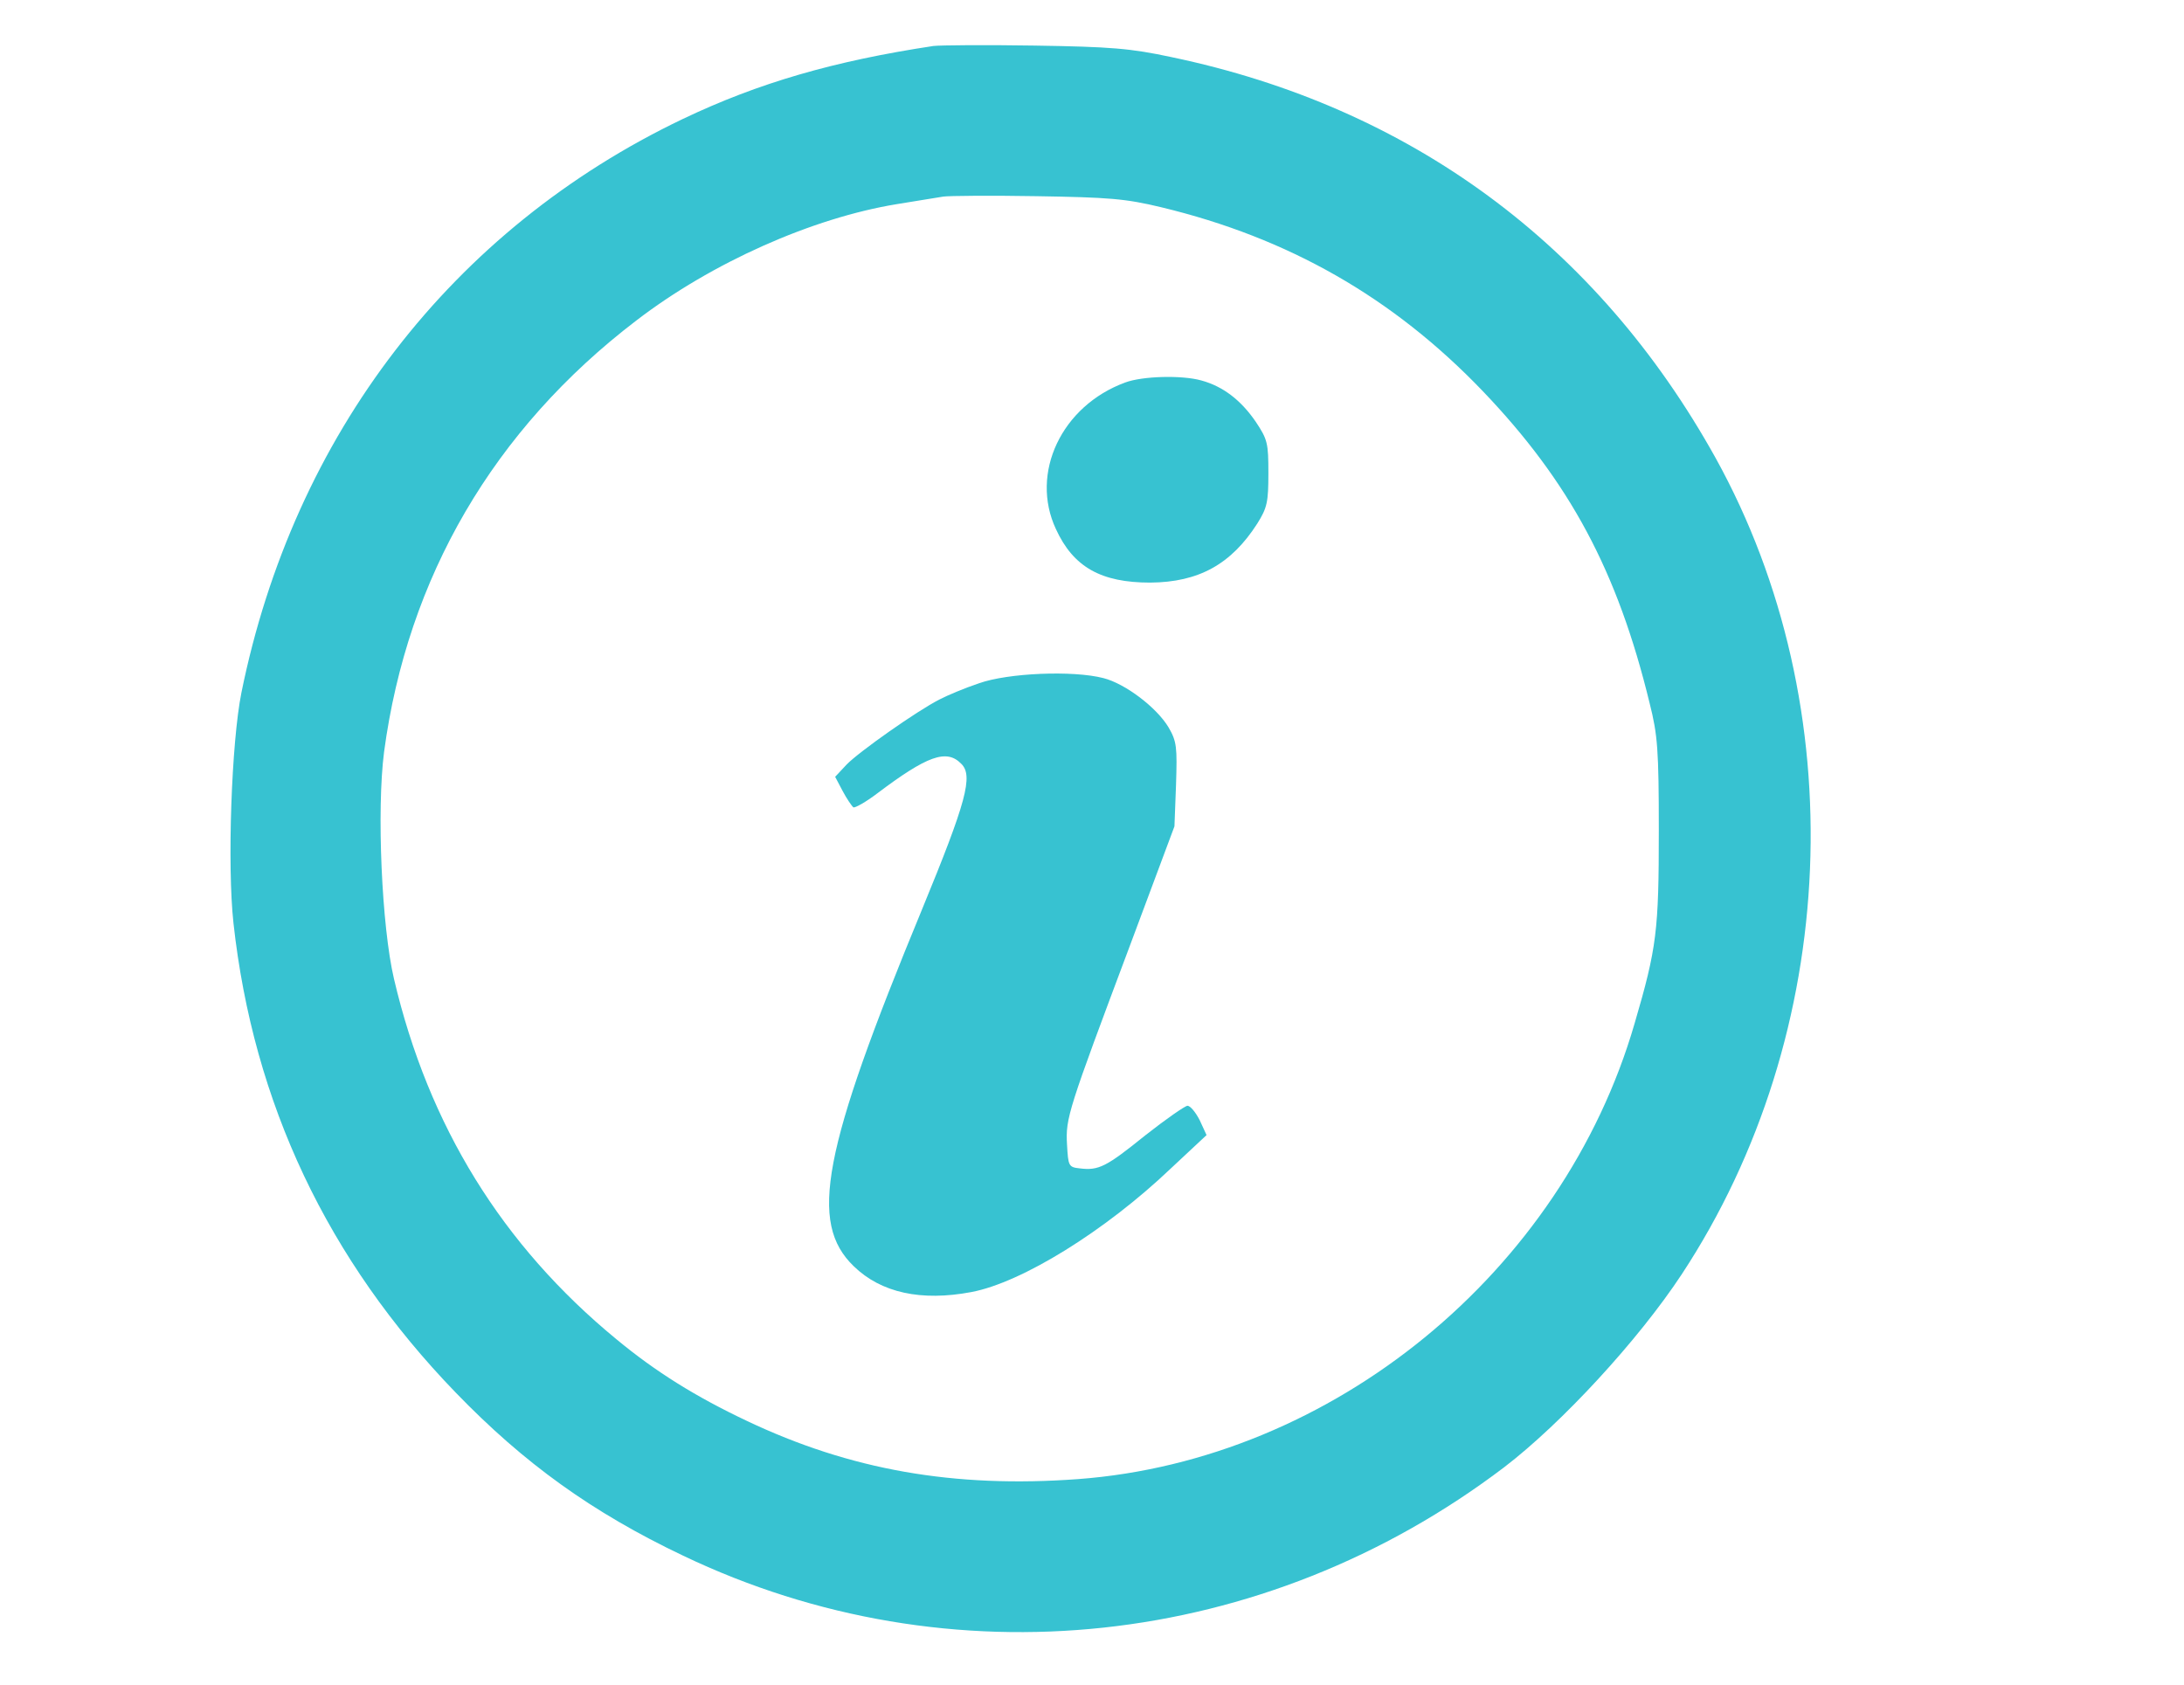
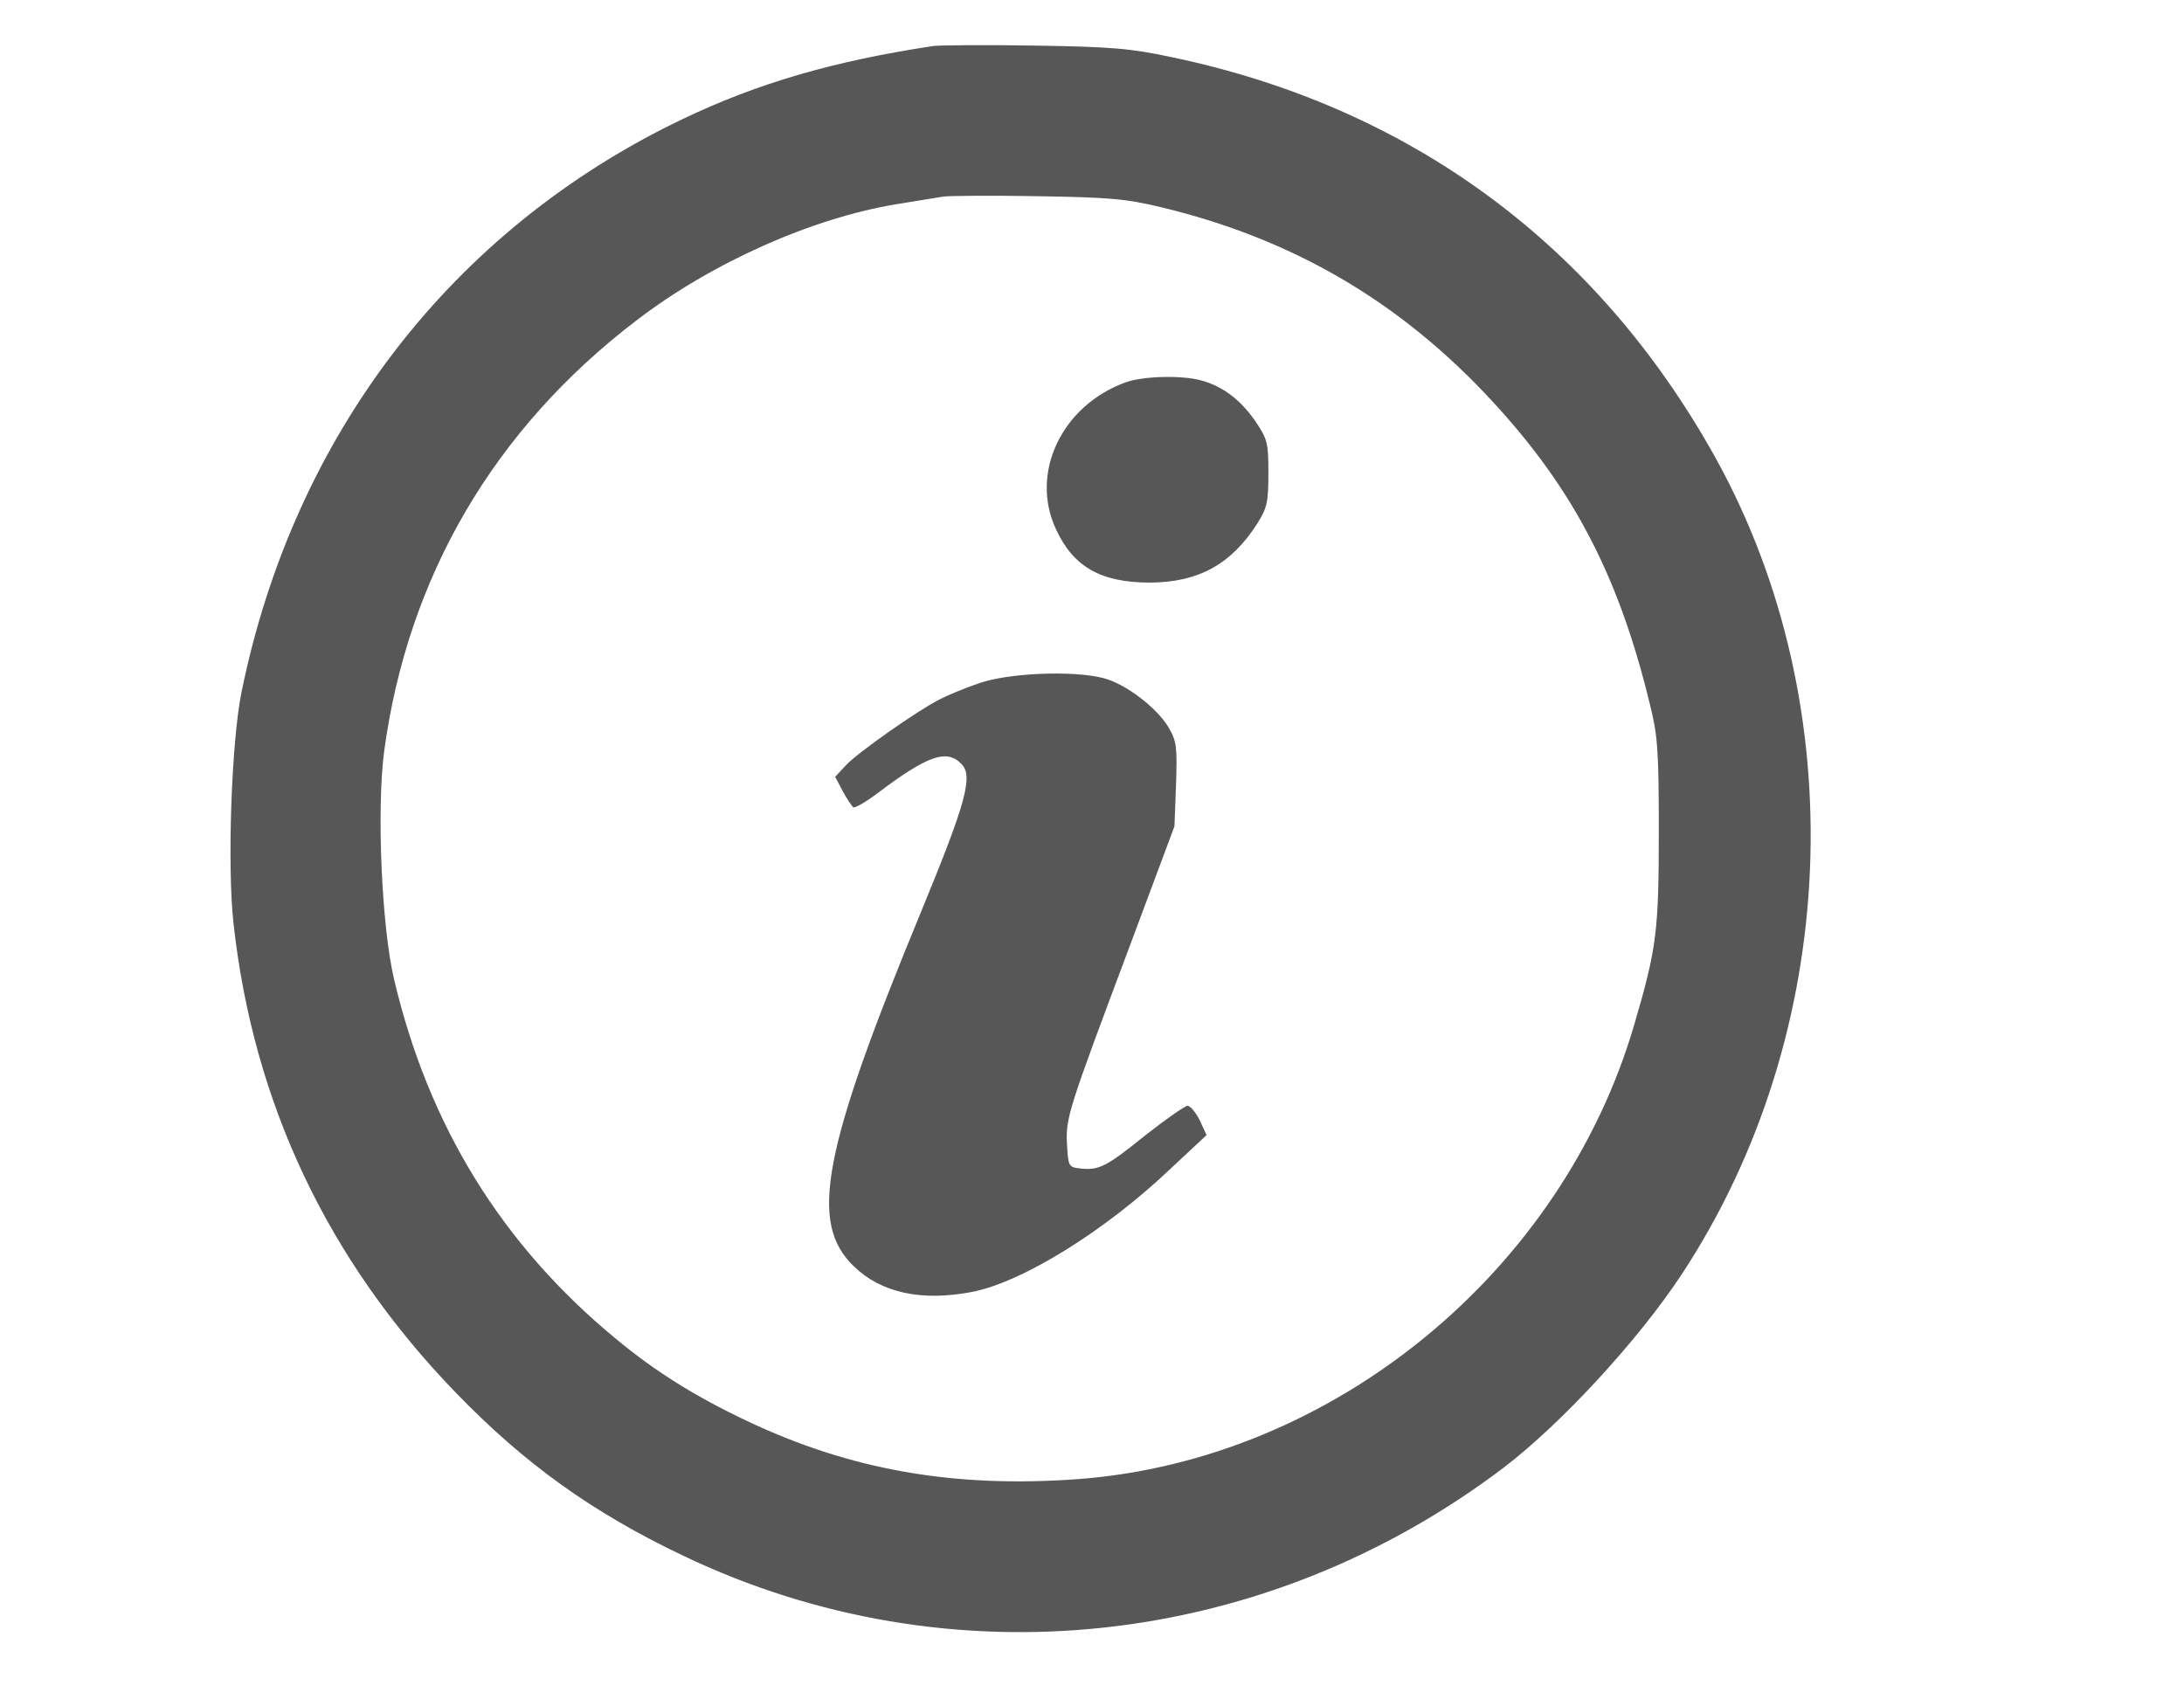
<svg xmlns="http://www.w3.org/2000/svg" version="1.0" width="551pt" height="425pt" viewBox="0 0 551 425" preserveAspectRatio="xMidYMid meet">
-   <g transform="translate(0,425) scale(0.1,-0.1)" fill="#37C2D1" stroke="none">
+   <g transform="translate(0,425) scale(0.1,-0.1)" fill="#585757" stroke="none">
    <path d="M2355 4134 c-251 -38 -441 -93 -632 -184 -582 -278 -982 -797 -1114 -1448 -25 -125 -36 -435 -20 -581 50 -454 237 -850 561 -1185 172 -178 344 -302 573 -411 673 -322 1466 -237 2072 223 145 111 338 320 448 487 400 608 434 1430 85 2060 -299 538 -770 885 -1373 1011 -103 22 -152 26 -345 29 -124 2 -238 1 -255 -1z m575 -407 c320 -77 584 -227 811 -464 219 -229 340 -454 421 -788 20 -79 23 -117 23 -320 0 -253 -5 -296 -61 -487 -182 -628 -762 -1102 -1404 -1150 -313 -23 -575 23 -836 147 -129 61 -230 124 -329 206 -288 237 -474 538 -561 909 -31 132 -44 426 -25 573 59 440 276 813 636 1088 190 146 444 259 658 294 51 8 103 17 117 19 14 2 120 3 235 1 182 -3 224 -6 315 -28z" />
    <path d="M2839 3285 c-161 -59 -241 -229 -175 -370 44 -96 114 -135 238 -135 122 1 204 46 270 149 25 40 28 54 28 127 0 76 -2 85 -32 130 -37 54 -82 89 -137 104 -50 14 -149 11 -192 -5z" />
    <path d="M2470 2526 c-36 -12 -81 -31 -100 -41 -57 -29 -203 -132 -234 -164 l-29 -31 19 -36 c10 -19 23 -38 27 -41 4 -2 31 13 60 35 126 95 175 113 212 75 31 -30 13 -96 -99 -368 -252 -610 -286 -790 -172 -900 69 -67 170 -89 297 -65 127 24 337 154 502 311 l91 85 -17 37 c-10 20 -24 37 -31 37 -6 0 -55 -34 -107 -75 -98 -79 -117 -89 -165 -83 -28 3 -29 6 -32 60 -4 67 3 87 159 503 l112 300 4 105 c3 95 2 109 -19 145 -30 50 -109 110 -164 124 -77 20 -241 13 -314 -13z" />
  </g>
</svg>
